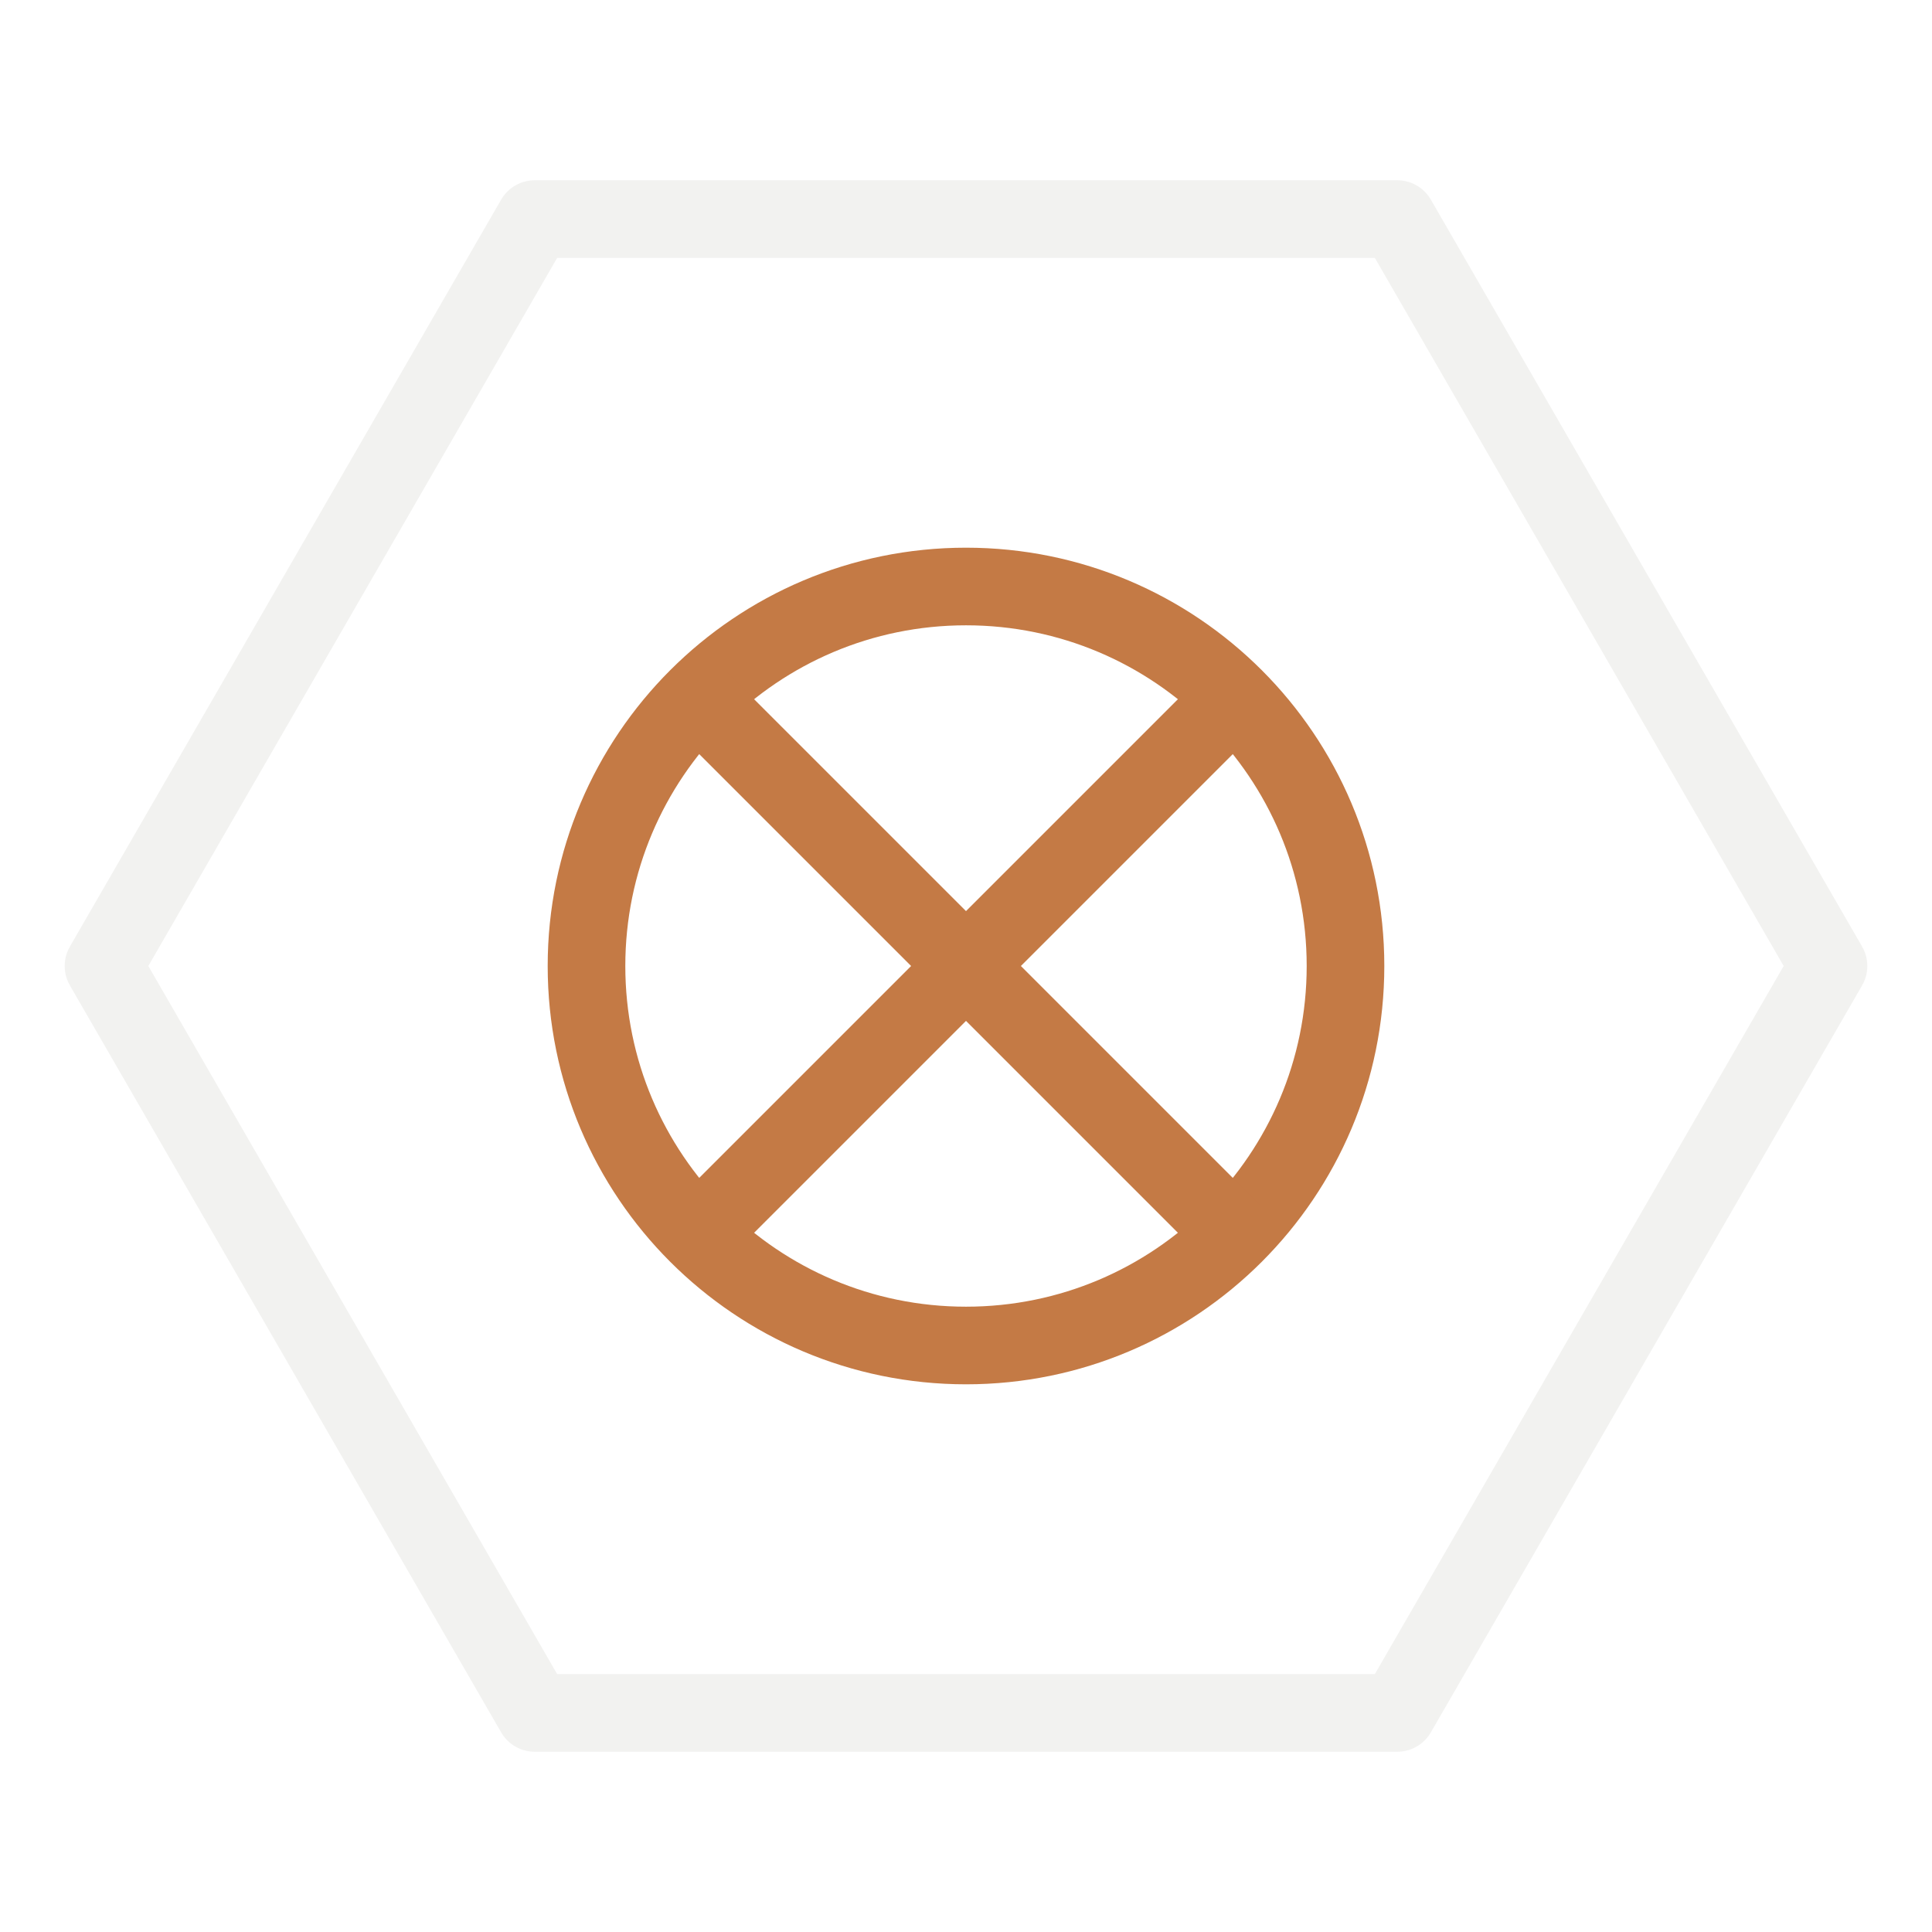
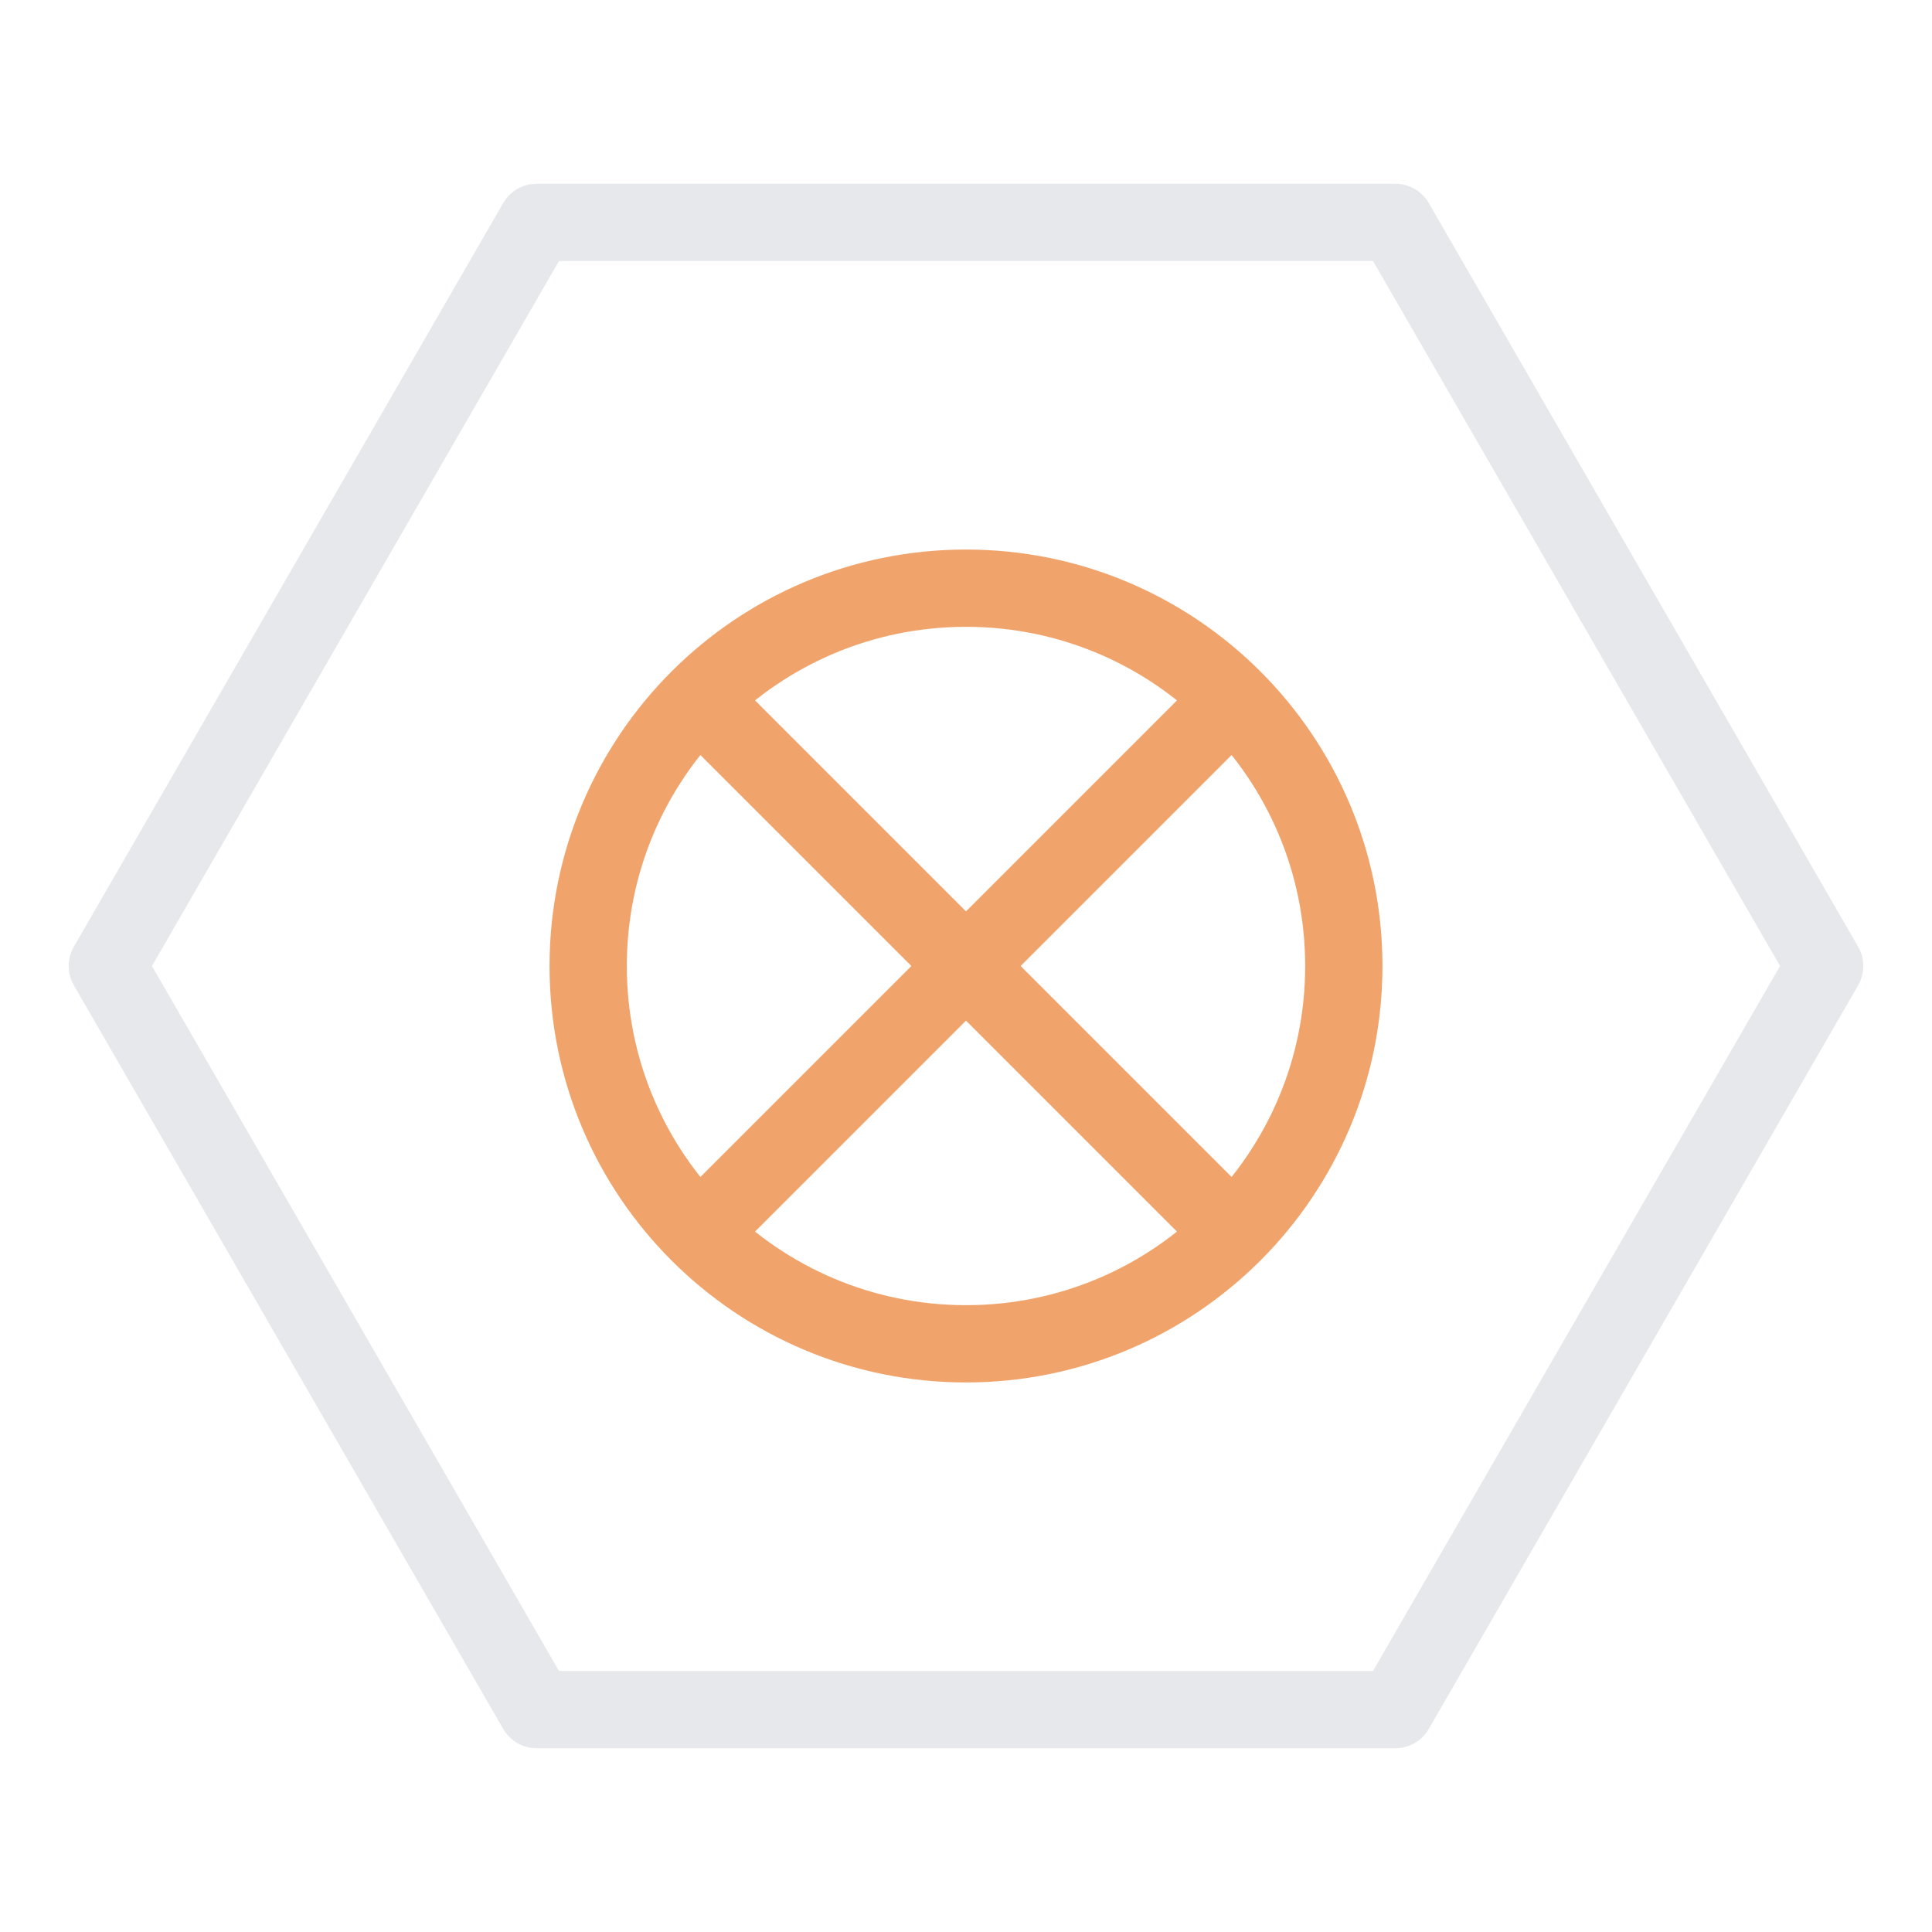
- <svg xmlns="http://www.w3.org/2000/svg" viewBox="4.00 4.00 112.00 112.00" role="img" aria-labelledby="t">
+ <svg xmlns="http://www.w3.org/2000/svg" viewBox="3.75 3.75 112.50 112.50" role="img" aria-labelledby="t">
  <g fill="none" stroke-width="4.5">
-     <polygon stroke="#f2f2f0" stroke-linejoin="round" points="110,60 85,103.3 35,103.3 10,60 35,16.7 85,16.7" />
-     <circle stroke="#c47a45" cx="60" cy="60" r="22" />
-     <path stroke="#c47a45" stroke-linecap="round" d="M44.5 44.5L75.5 75.5M75.5 44.5L44.5 75.5" />
+     <polygon stroke="#e6e8eb" stroke-linejoin="round" points="110,60 85,103.3 35,103.3 10,60 35,16.7 85,16.7" />
+     <circle stroke="#f0a46b" cx="60" cy="60" r="22" />
+     <path stroke="#f0a46b" stroke-linecap="round" d="M44.5 44.5L75.5 75.5M75.5 44.5L44.5 75.5" />
  </g>
</svg>
